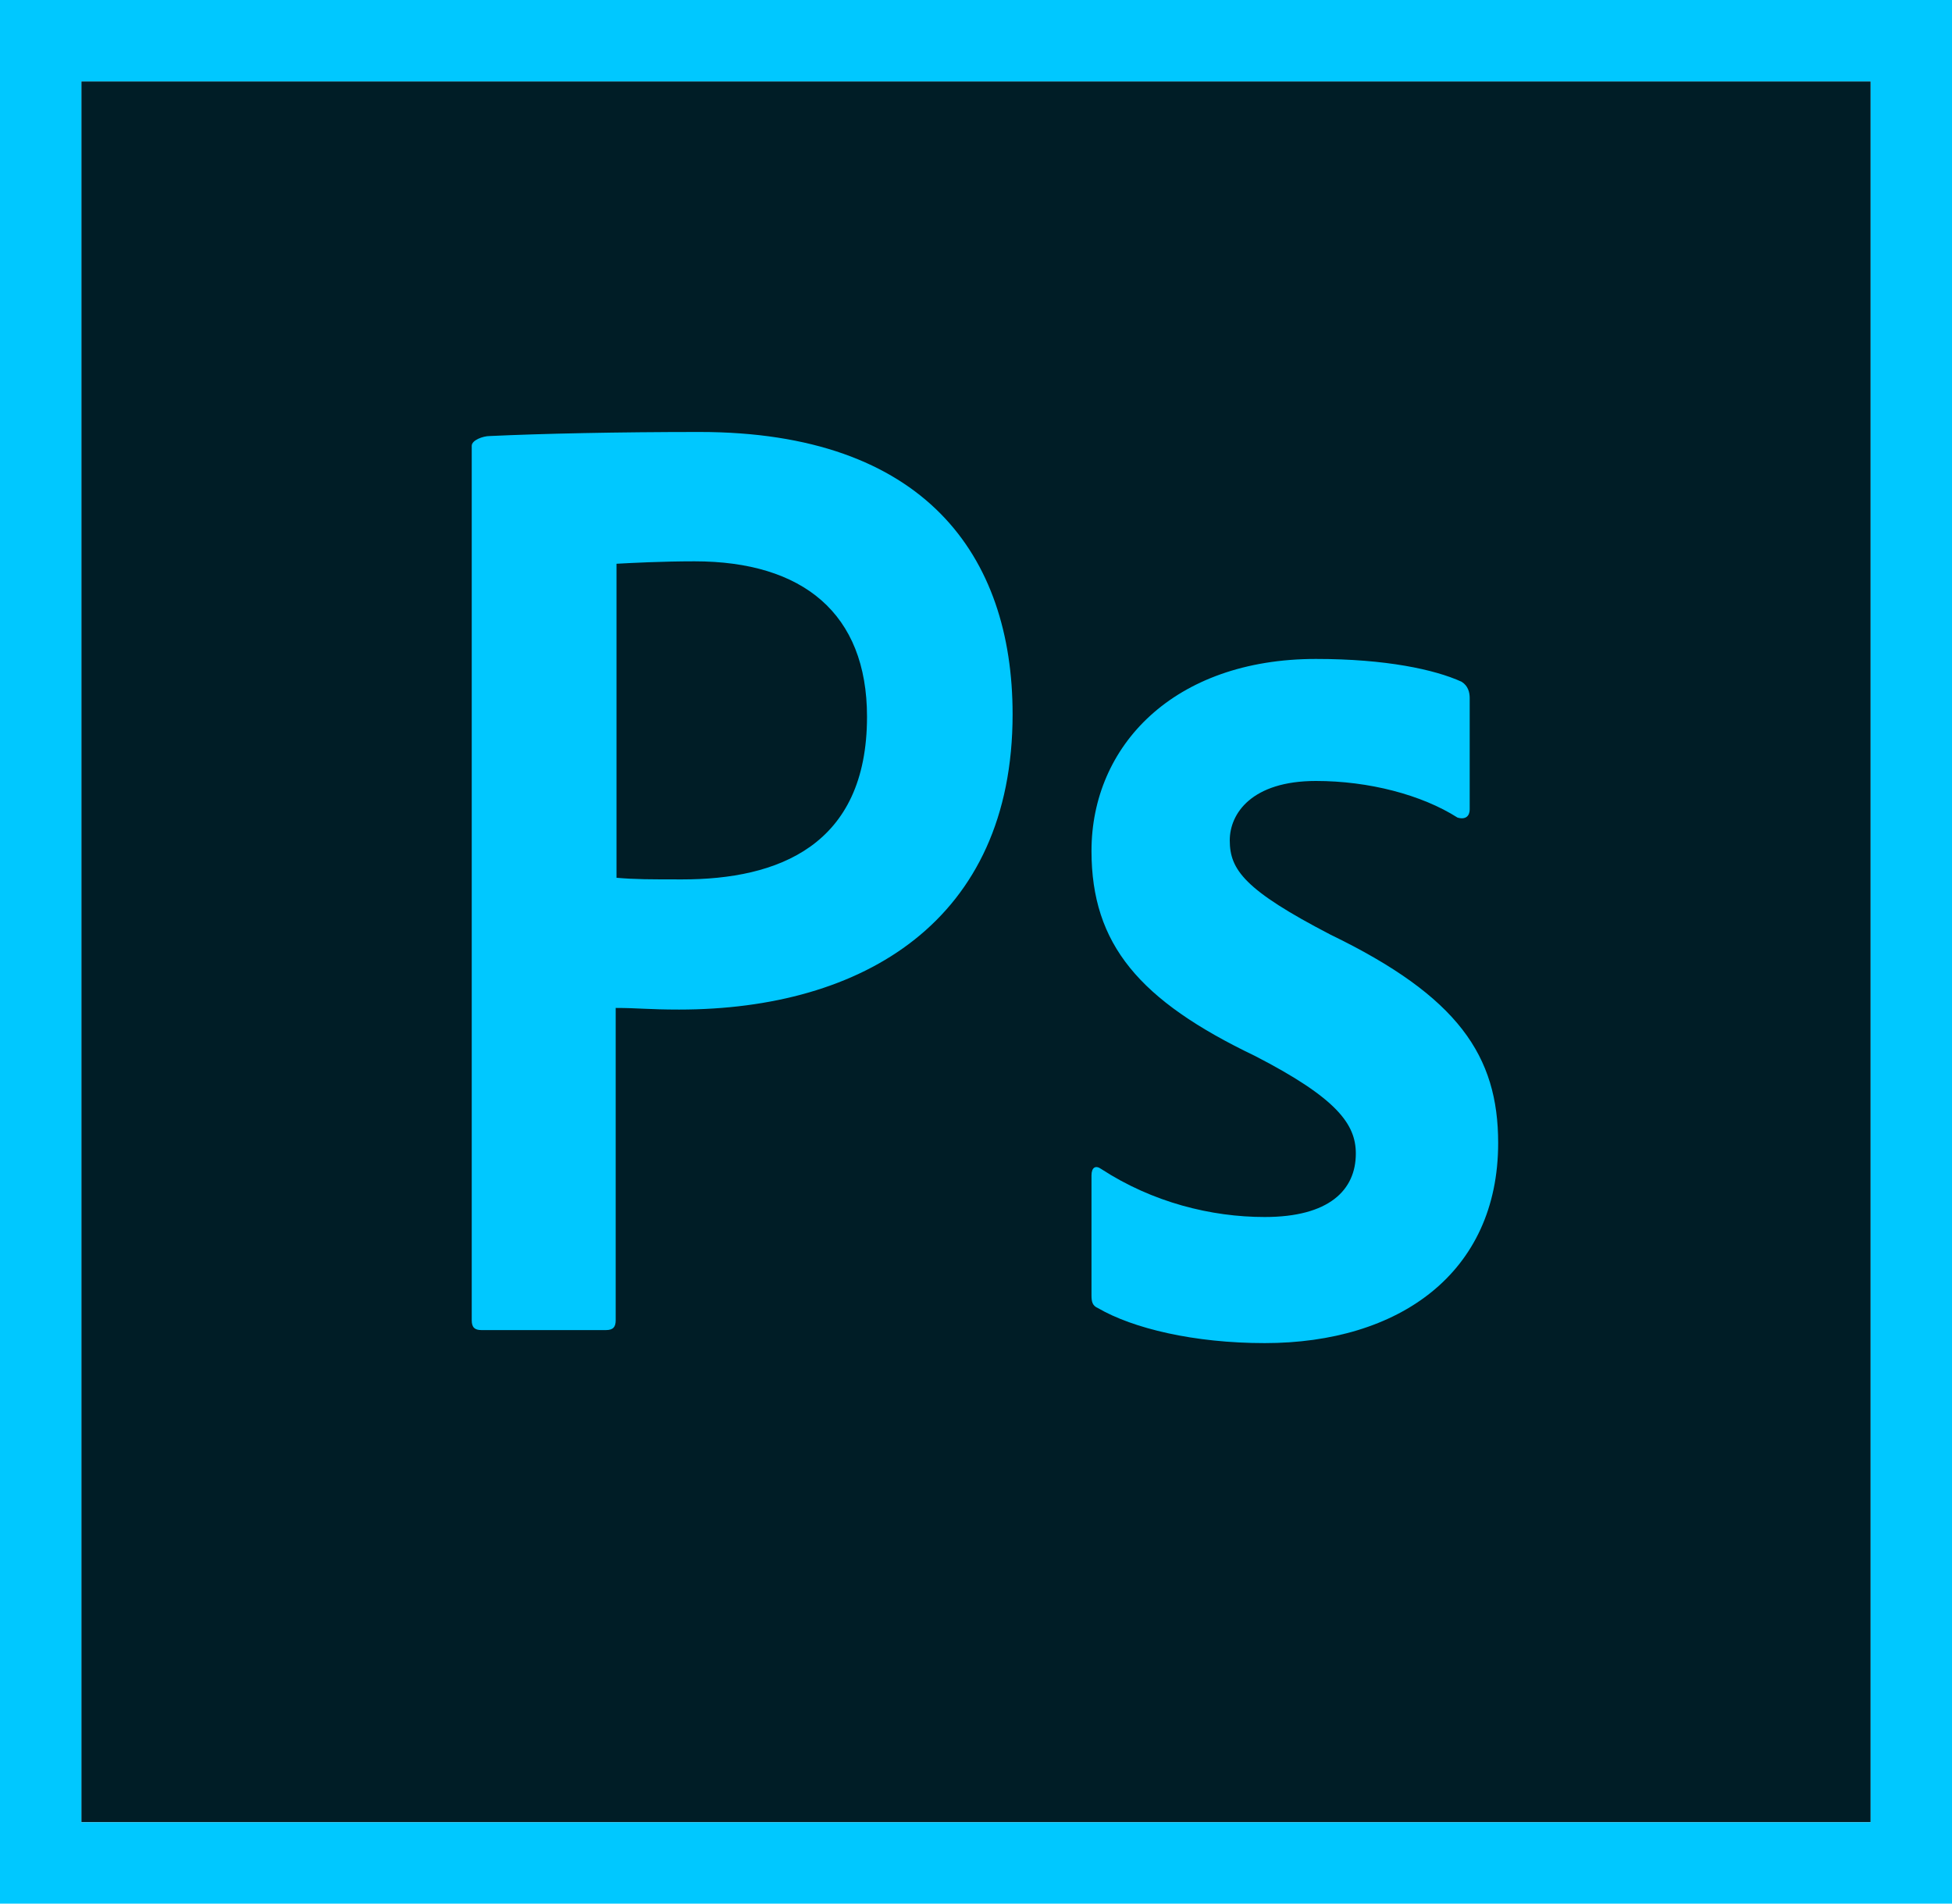
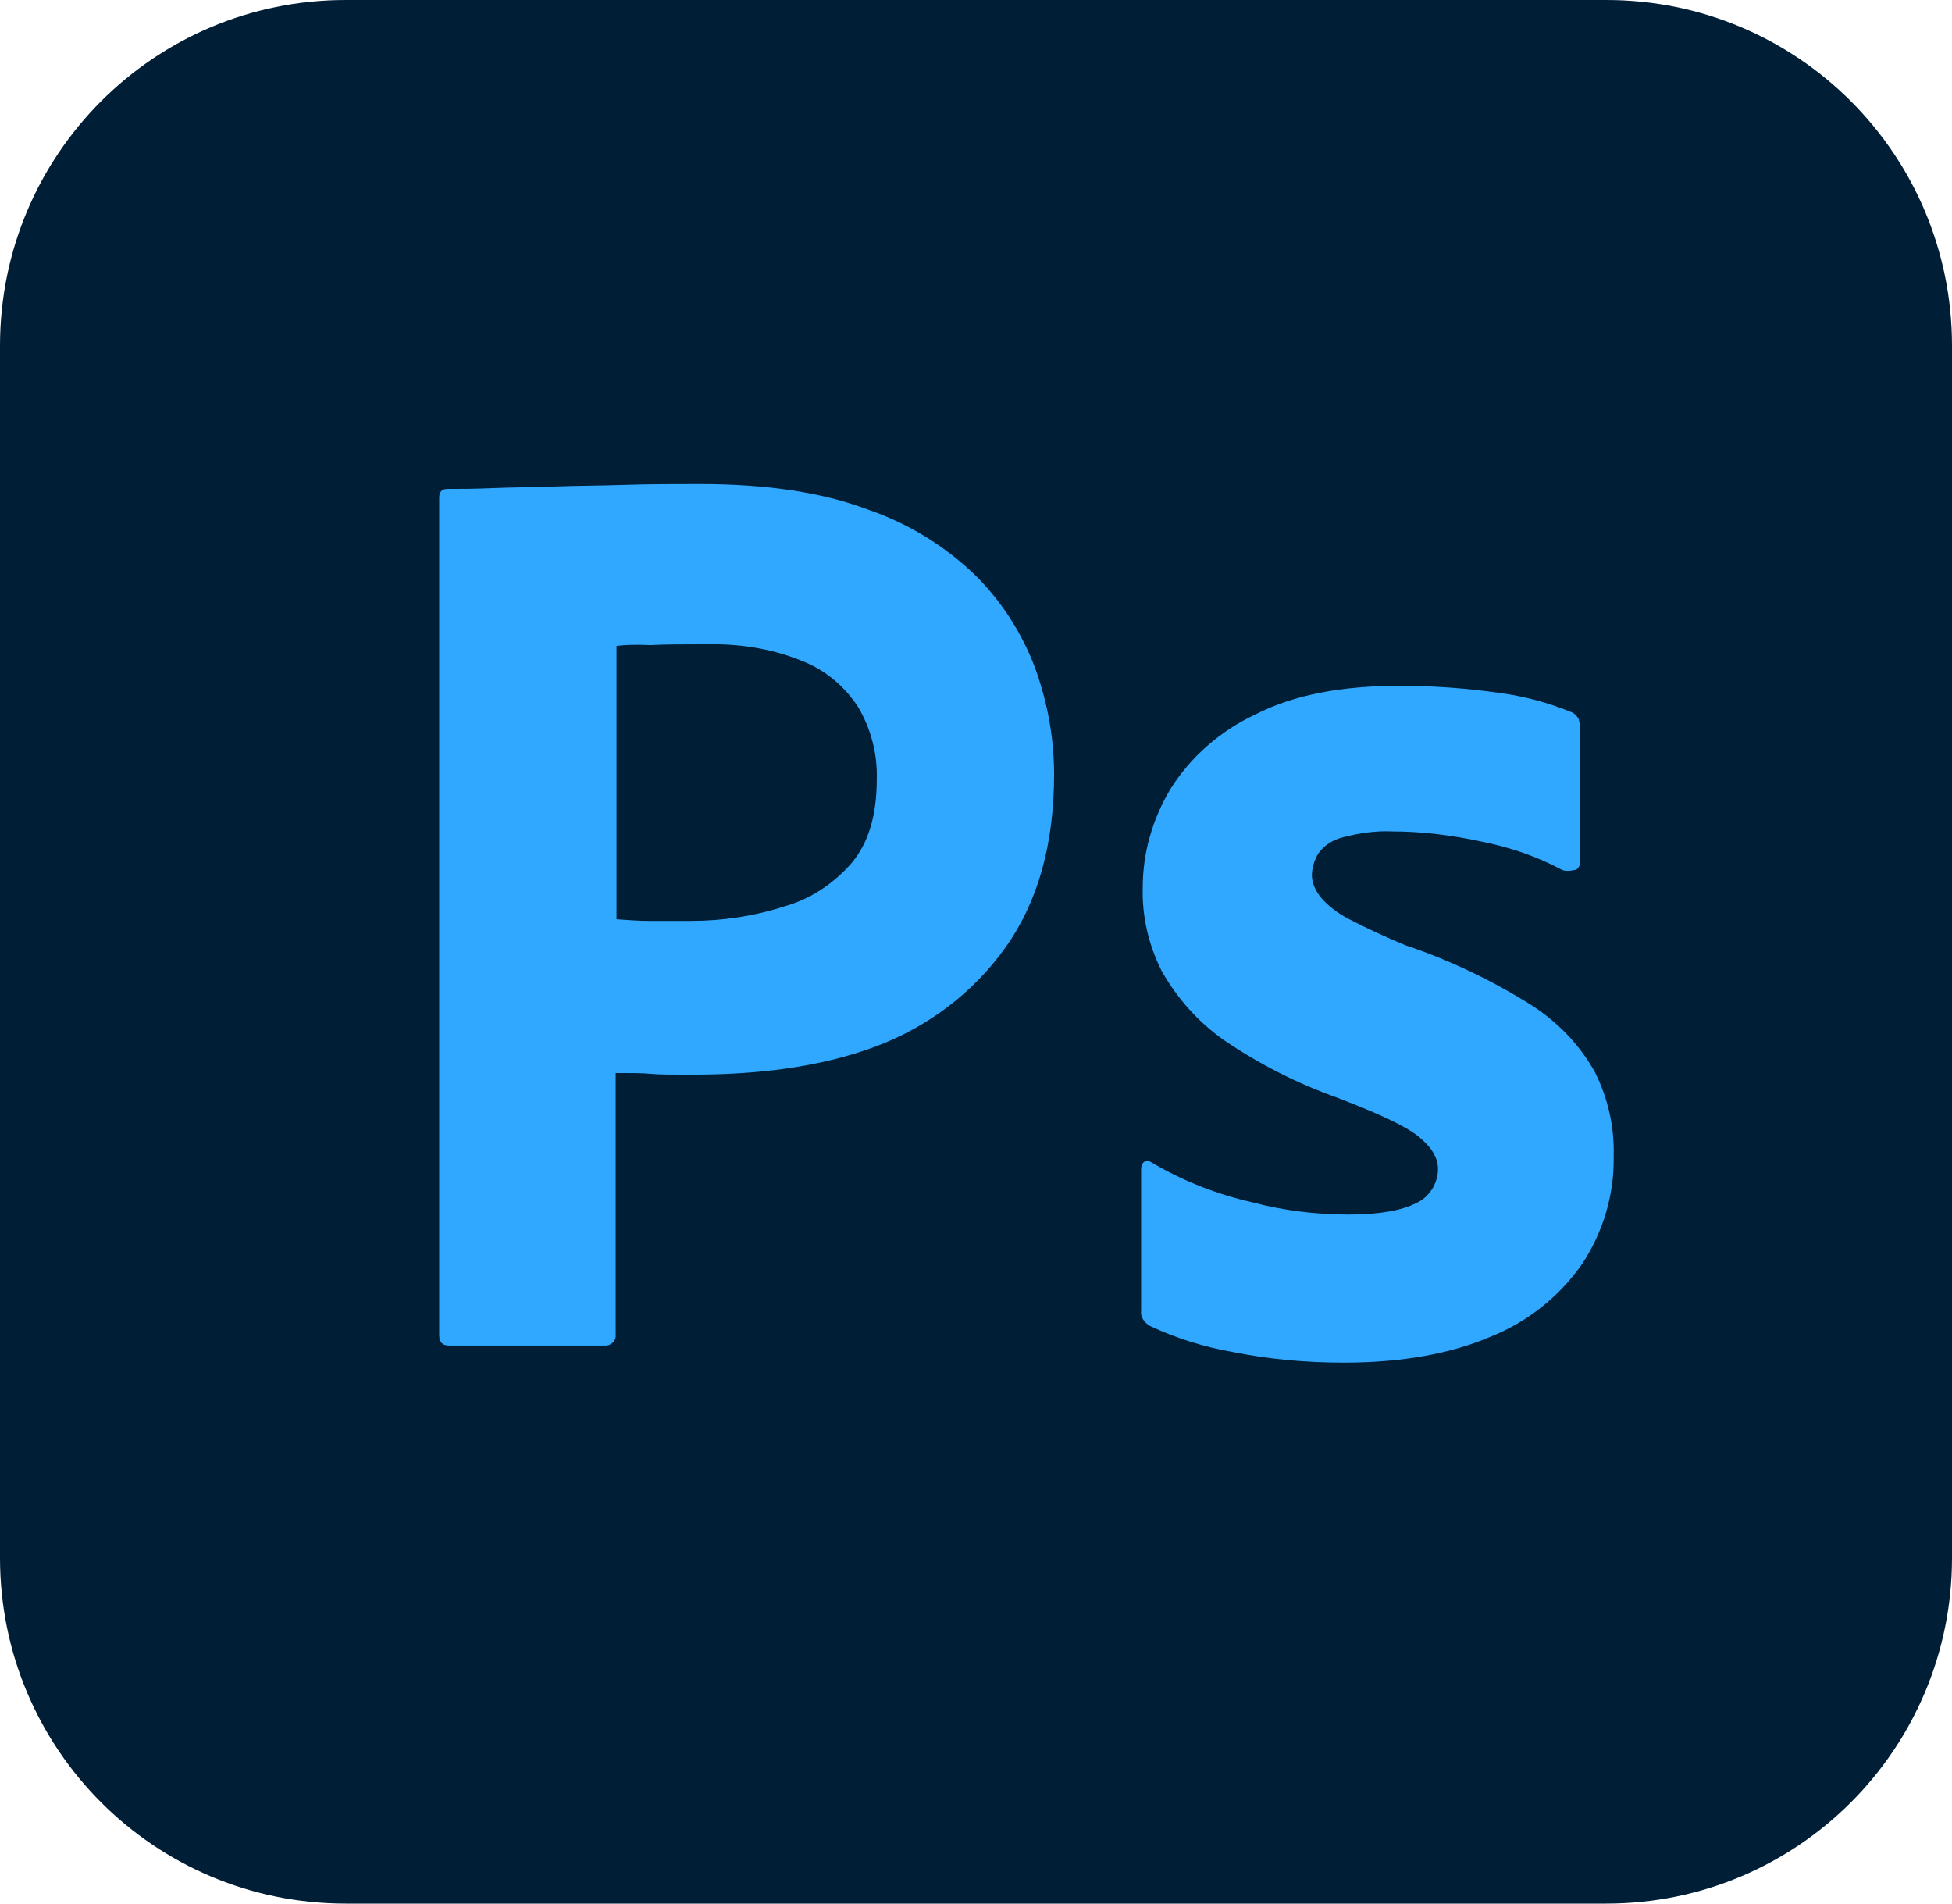
- <svg xmlns="http://www.w3.org/2000/svg" version="1.1" id="Capa_1" x="0px" y="0px" viewBox="0 0 240 234" style="enable-background:new 0 0 240 234;" xml:space="preserve">
+ <svg xmlns="http://www.w3.org/2000/svg" version="1.1" id="Layer_1" x="0px" y="0px" viewBox="0 0 240 234" style="enable-background:new 0 0 240 234;" xml:space="preserve">
  <style type="text/css">
- 	.st0{fill:#001D26;}
- 	.st1{fill:#00C8FF;}
+ 	.st0{fill:#001E36;}
+ 	.st1{fill:#31A8FF;}
</style>
-   <path class="st0" d="M10,10h220v214H10V10z" />
-   <path class="st1" d="M0,0v234h240V0H0z M10,10h220v214H10V10z M58,54.8c0-0.7,1.4-1.2,2.2-1.2c6.4-0.3,15.9-0.5,25.8-0.5  c27.7,0,38.5,15.2,38.5,34.7c0,25.4-18.4,36.3-41,36.3c-3.8,0-5.1-0.2-7.8-0.2v38.4c0,0.8-0.3,1.2-1.2,1.2H59.2  c-0.8,0-1.2-0.3-1.2-1.2L58,54.8L58,54.8z M75.8,107.9c2.3,0.2,4.1,0.2,8.1,0.2c11.7,0,22.7-4.1,22.7-20c0-12.7-7.9-19.1-21.2-19.1  c-4,0-7.8,0.2-9.6,0.3V107.9L75.8,107.9z M161.8,96c-7.9,0-10.6,4-10.6,7.3c0,3.6,1.8,6.1,12.4,11.6c15.7,7.6,20.6,14.9,20.6,25.6  c0,16-12.2,24.6-28.7,24.6c-8.7,0-16.2-1.8-20.5-4.3c-0.7-0.3-0.8-0.8-0.8-1.6v-14.7c0-1,0.5-1.3,1.2-0.8c6.3,4.1,13.5,5.9,20.1,5.9  c7.9,0,11.2-3.3,11.2-7.8c0-3.6-2.3-6.8-12.4-12c-14.2-6.8-20.1-13.7-20.1-25.2c0-12.9,10.1-23.6,27.6-23.6c8.6,0,14.6,1.3,17.9,2.8  c0.8,0.5,1,1.3,1,2v13.7c0,0.8-0.5,1.3-1.5,1C174.8,97.7,168.3,96,161.8,96L161.8,96z" />
+   <g id="Layer_2_1_">
+     <g id="Surfaces">
+       <g id="Photo_Surface">
+         <g id="Outline_no_shadow">
+           <path class="st0" d="M42.5,0h155C221,0,240,19,240,42.5v149c0,23.5-19,42.5-42.5,42.5h-155C19,234,0,215,0,191.5v-149      C0,19,19,0,42.5,0z" />
+         </g>
+       </g>
+     </g>
+     <g id="Outlined_Mnemonics_Logos">
+       <g id="Ps">
+         <path class="st1" d="M54,164.1V61.2c0-0.7,0.3-1.1,1-1.1c1.7,0,3.3,0,5.6-0.1c2.4-0.1,4.9-0.1,7.6-0.2c2.7-0.1,5.6-0.1,8.7-0.2     c3.1-0.1,6.1-0.1,9.1-0.1c8.2,0,15,1,20.6,3.1c5,1.7,9.6,4.5,13.4,8.2c3.2,3.2,5.7,7.1,7.3,11.4c1.5,4.2,2.3,8.5,2.3,13     c0,8.6-2,15.7-6,21.3c-4,5.6-9.6,9.8-16.1,12.2c-6.8,2.5-14.3,3.4-22.5,3.4c-2.4,0-4,0-5-0.1c-1-0.1-2.4-0.1-4.3-0.1v32.1     c0.1,0.7-0.4,1.3-1.1,1.4c-0.1,0-0.2,0-0.4,0H55.2C54.4,165.4,54,165,54,164.1z M75.8,79.4V113c1.4,0.1,2.7,0.2,3.9,0.2H85     c3.9,0,7.8-0.6,11.5-1.8c3.2-0.9,6-2.8,8.2-5.3c2.1-2.5,3.1-5.9,3.1-10.3c0.1-3.1-0.7-6.2-2.3-8.9c-1.7-2.6-4.1-4.6-7-5.7     c-3.7-1.5-7.7-2.1-11.8-2c-2.6,0-4.9,0-6.8,0.1C77.9,79.2,76.5,79.3,75.8,79.4L75.8,79.4z" />
+         <path class="st1" d="M192,106.9c-3-1.6-6.2-2.7-9.6-3.4c-3.7-0.8-7.4-1.3-11.2-1.3c-2-0.1-4.1,0.2-6,0.7c-1.3,0.3-2.4,1-3.1,2     c-0.5,0.8-0.8,1.8-0.8,2.7c0,0.9,0.4,1.8,1,2.6c0.9,1.1,2.1,2,3.4,2.7c2.3,1.2,4.7,2.3,7.1,3.3c5.4,1.8,10.6,4.3,15.4,7.3     c3.3,2.1,6,4.9,7.9,8.3c1.6,3.2,2.4,6.7,2.3,10.3c0.1,4.7-1.3,9.4-3.9,13.3c-2.8,4-6.7,7.1-11.2,8.9c-4.9,2.1-10.9,3.2-18.1,3.2     c-4.6,0-9.1-0.4-13.6-1.3c-3.5-0.6-7-1.7-10.2-3.2c-0.7-0.4-1.2-1.1-1.1-1.9v-17.4c0-0.3,0.1-0.7,0.4-0.9     c0.3-0.2,0.6-0.1,0.9,0.1c3.9,2.3,8,3.9,12.4,4.9c3.8,1,7.8,1.5,11.8,1.5c3.8,0,6.5-0.5,8.3-1.4c1.6-0.7,2.7-2.4,2.7-4.2     c0-1.4-0.8-2.7-2.4-4c-1.6-1.3-4.9-2.8-9.8-4.7c-5.1-1.8-9.8-4.2-14.2-7.2c-3.1-2.2-5.7-5.1-7.6-8.5c-1.6-3.2-2.4-6.7-2.3-10.2     c0-4.3,1.2-8.4,3.4-12.1c2.5-4,6.2-7.2,10.5-9.2c4.7-2.4,10.6-3.5,17.7-3.5c4.1,0,8.3,0.3,12.4,0.9c3,0.4,5.9,1.2,8.6,2.3     c0.4,0.1,0.8,0.5,1,0.9c0.1,0.4,0.2,0.8,0.2,1.2v16.3c0,0.4-0.2,0.8-0.5,1C192.9,107.1,192.4,107.1,192,106.9z" />
+       </g>
+     </g>
+   </g>
</svg>
